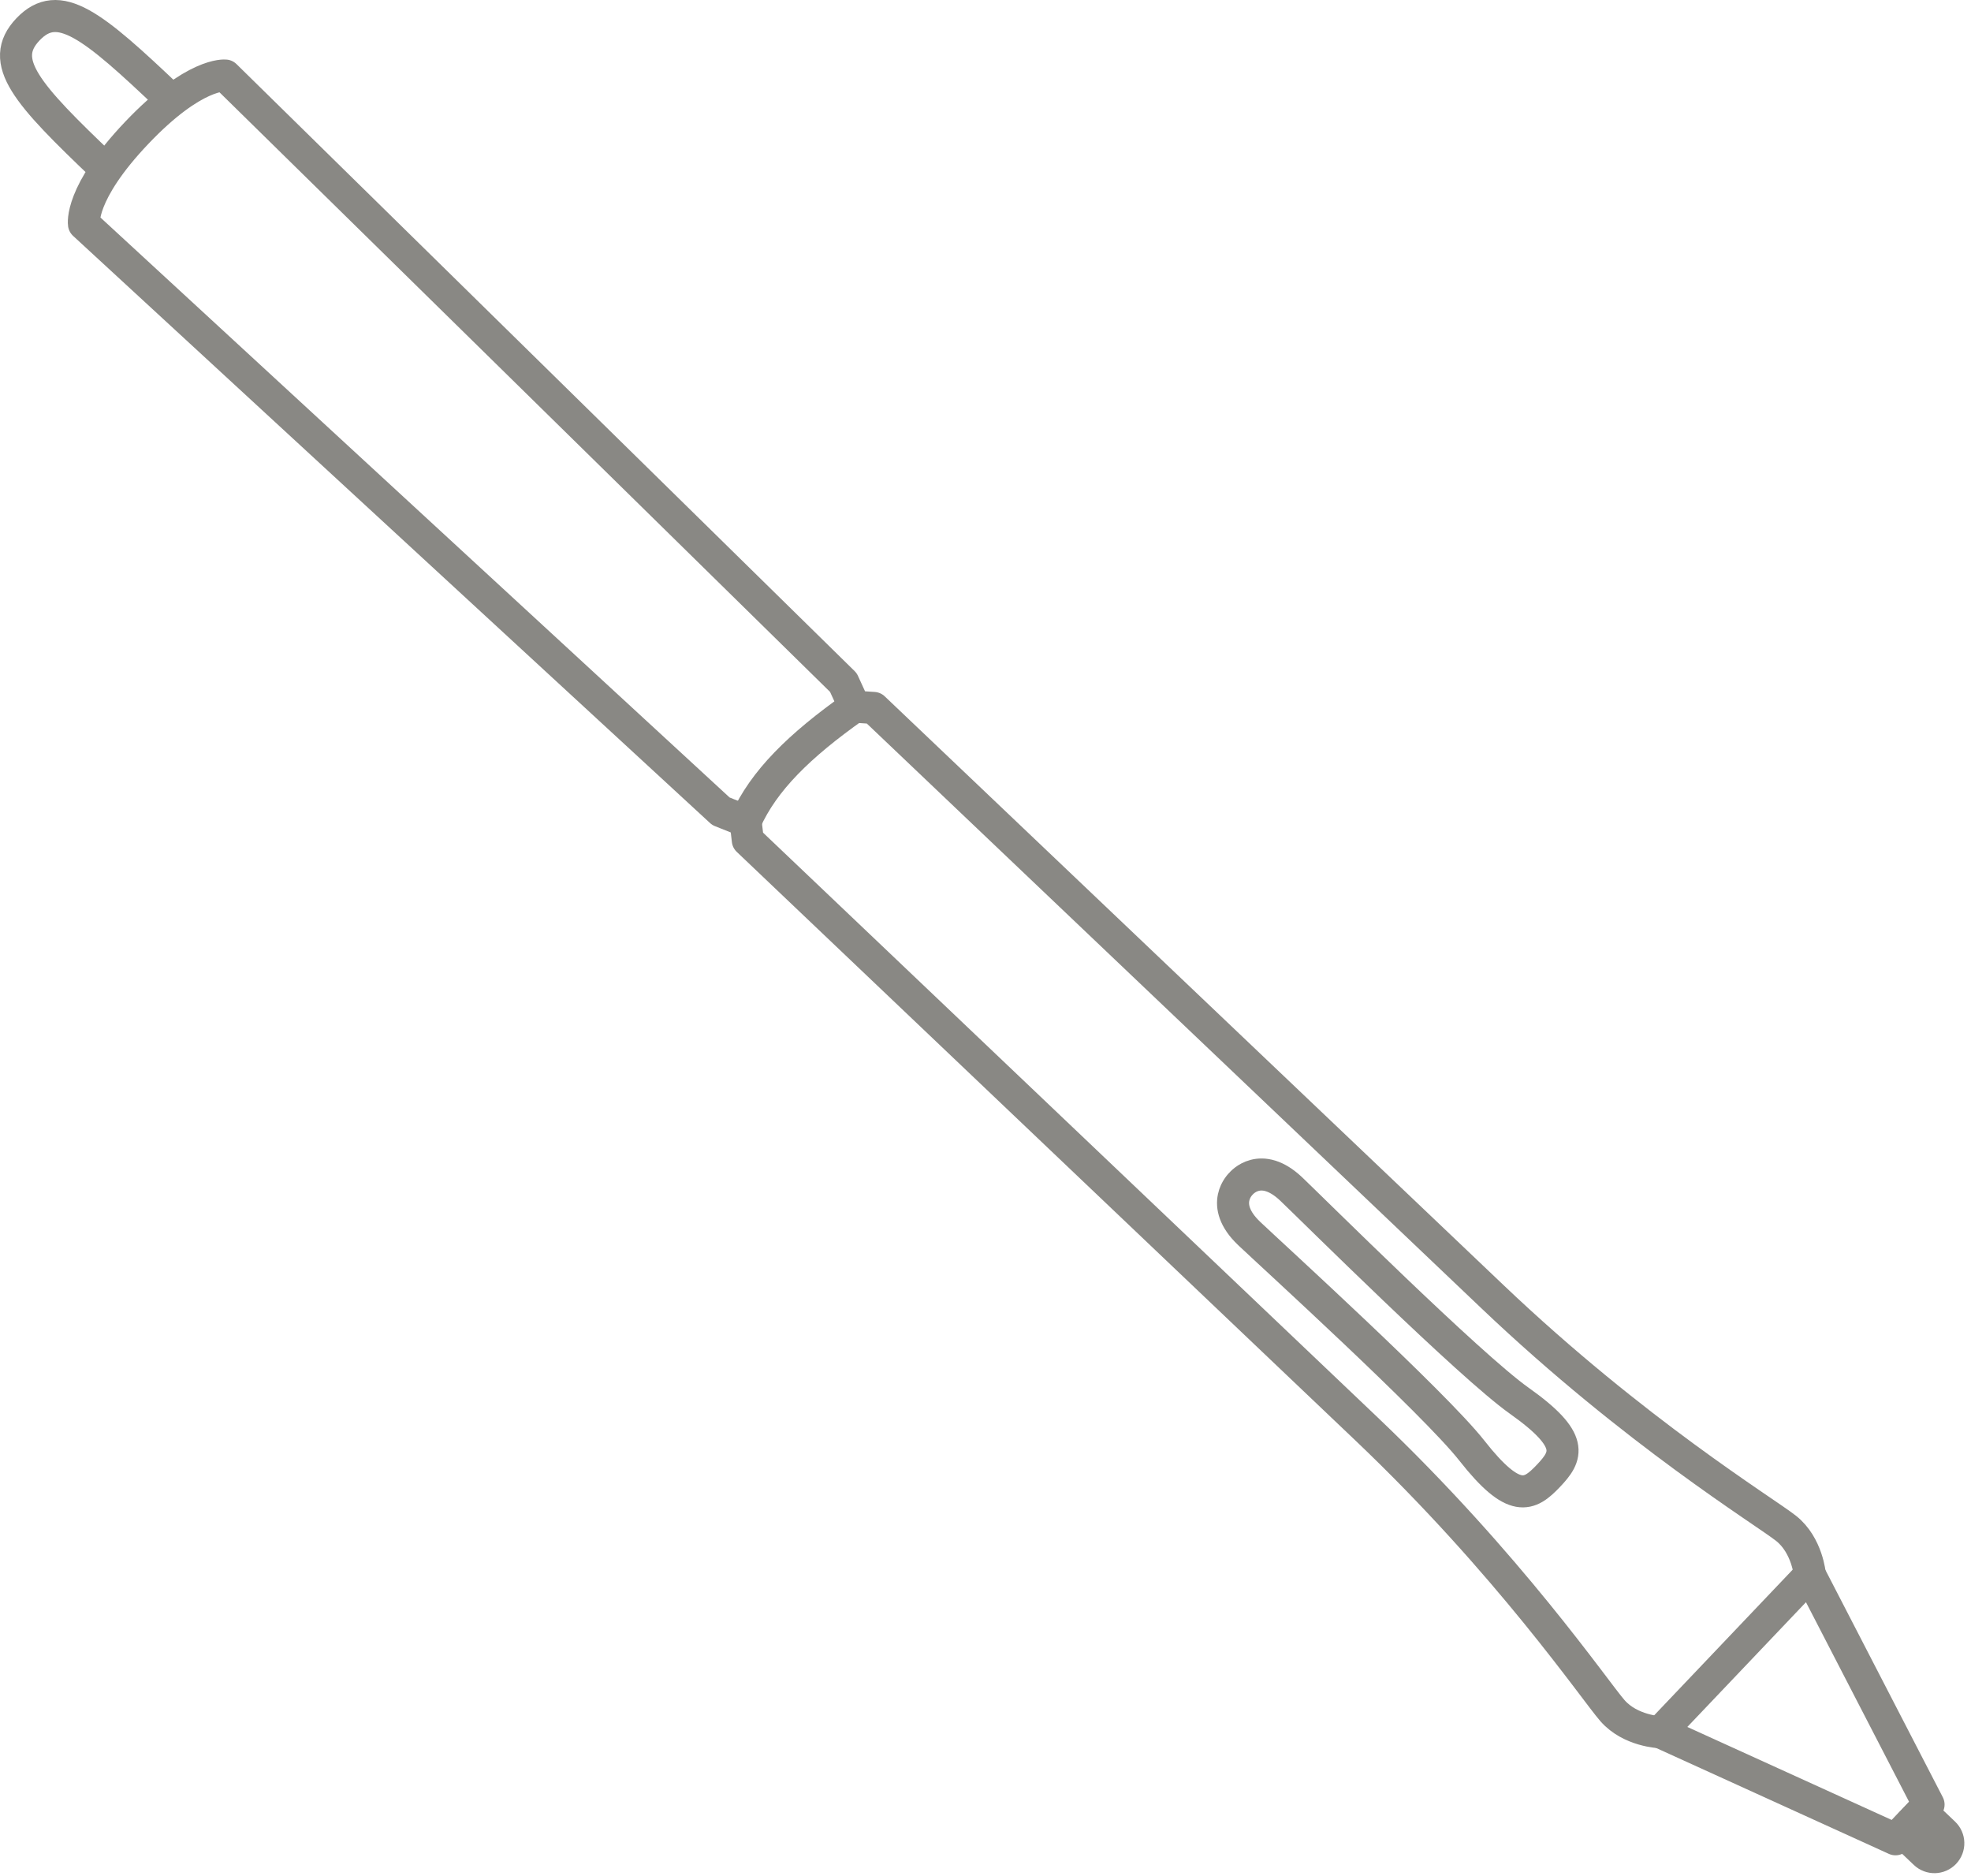
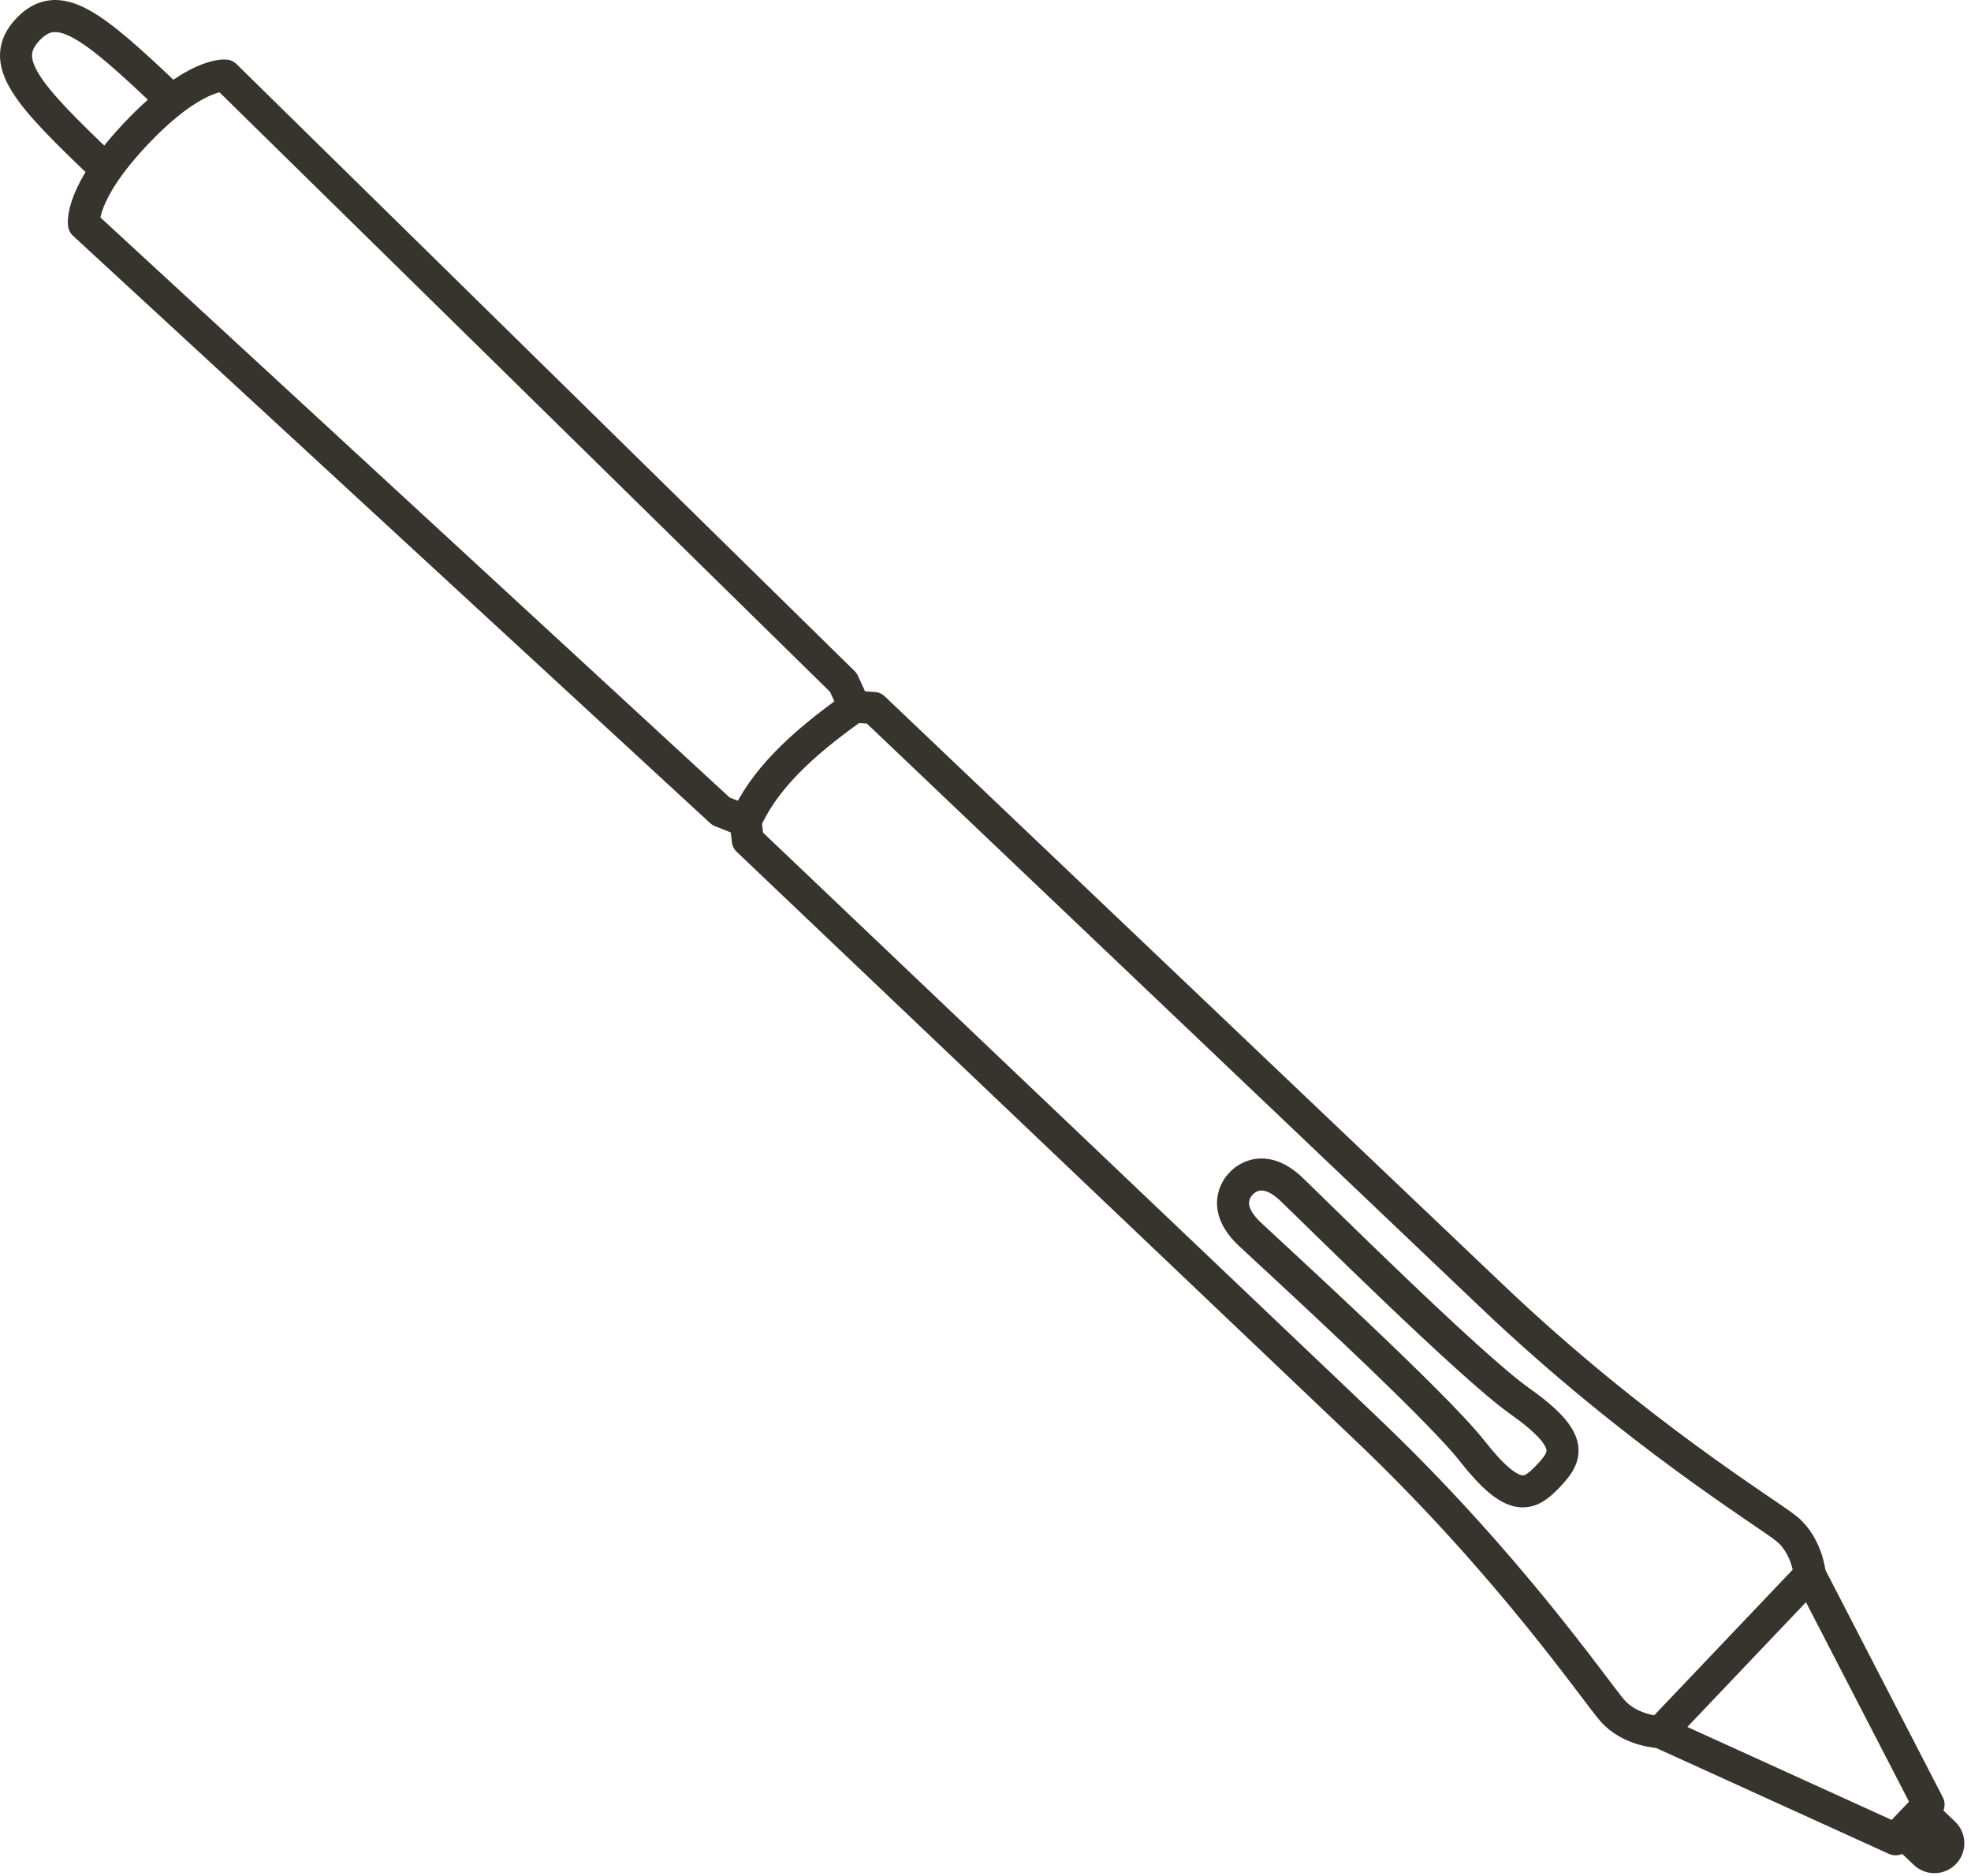
<svg xmlns="http://www.w3.org/2000/svg" width="123" height="117" viewBox="0 0 123 117">
-   <g stroke="#898884" stroke-width="2" fill="none" fill-rule="evenodd" stroke-linecap="round" stroke-linejoin="round">
+   <g stroke="#37342D" stroke-width="2" fill="none" fill-rule="evenodd" stroke-linecap="round" stroke-linejoin="round">
    <path d="M119.32 113.674l1.031-1.084-7.406-14.333-4.67 4.91-4.67 4.909 14.684 6.68z" />
    <path d="M112.945 98.258s-.155-1.848-1.488-2.904c-1.334-1.055-9.408-5.973-18.333-14.463L54.522 44.17l-1.2-.08-.691-1.507-38.572-37.87s-1.917-.22-5.525 3.574C4.926 12.08 5.24 13.983 5.24 13.983l39.748 36.633 1.54.615.139 1.195 38.602 36.72c8.926 8.49 14.24 16.309 15.36 17.588 1.122 1.279 2.976 1.342 2.976 1.342M10.586 6.129C5.752 1.53 3.656-.176 1.747 1.83c-1.909 2.006-.099 4.015 4.734 8.613M121.346 115.6a.866.866 0 0 0-.031-1.224l-1.398-1.33-.597.628-.597.628 1.398 1.33a.867.867 0 0 0 1.225-.031z" />
    <path d="M96.625 92.085c1.185-1.246 1.683-2.214-1.819-4.693-3.082-2.182-12.923-11.966-14.217-13.197-1.924-1.83-3.137-.35-3.137-.35s-1.419 1.287.505 3.117c1.294 1.23 11.557 10.57 13.89 13.54 2.651 3.375 3.593 2.829 4.778 1.583zM46.529 51.23c1.129-2.516 3.329-4.692 6.792-7.14" />
  </g>
</svg>
